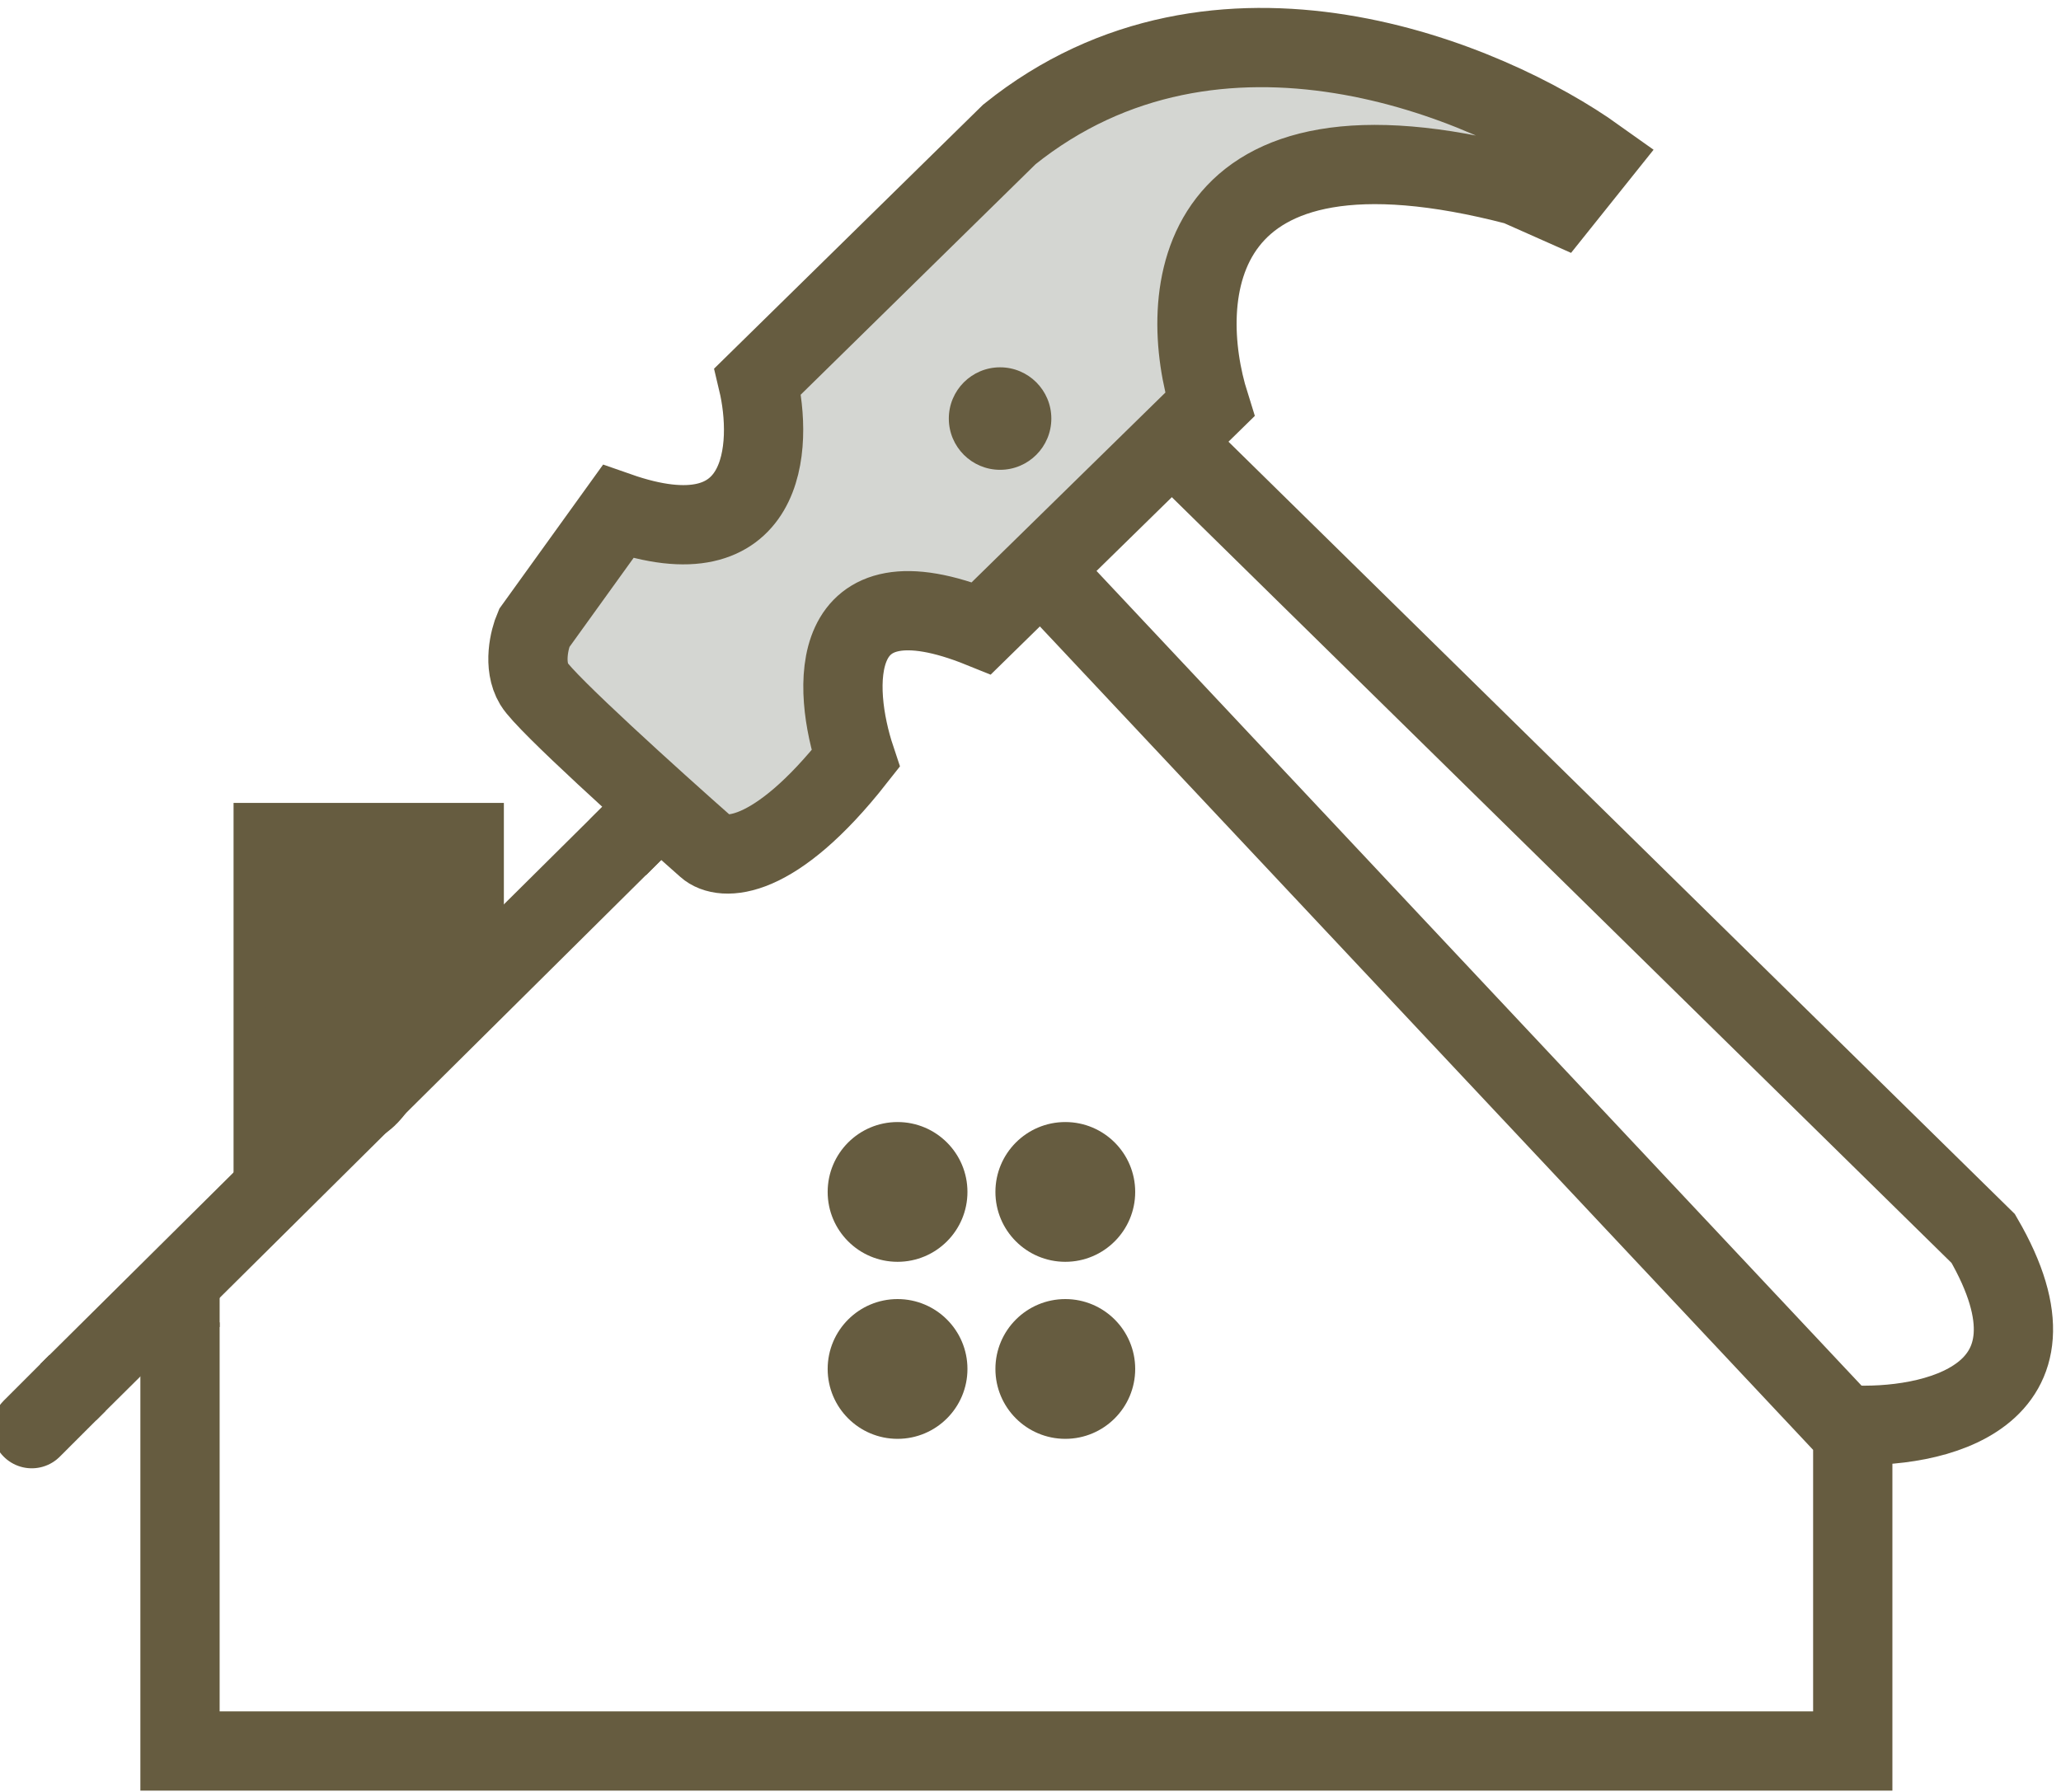
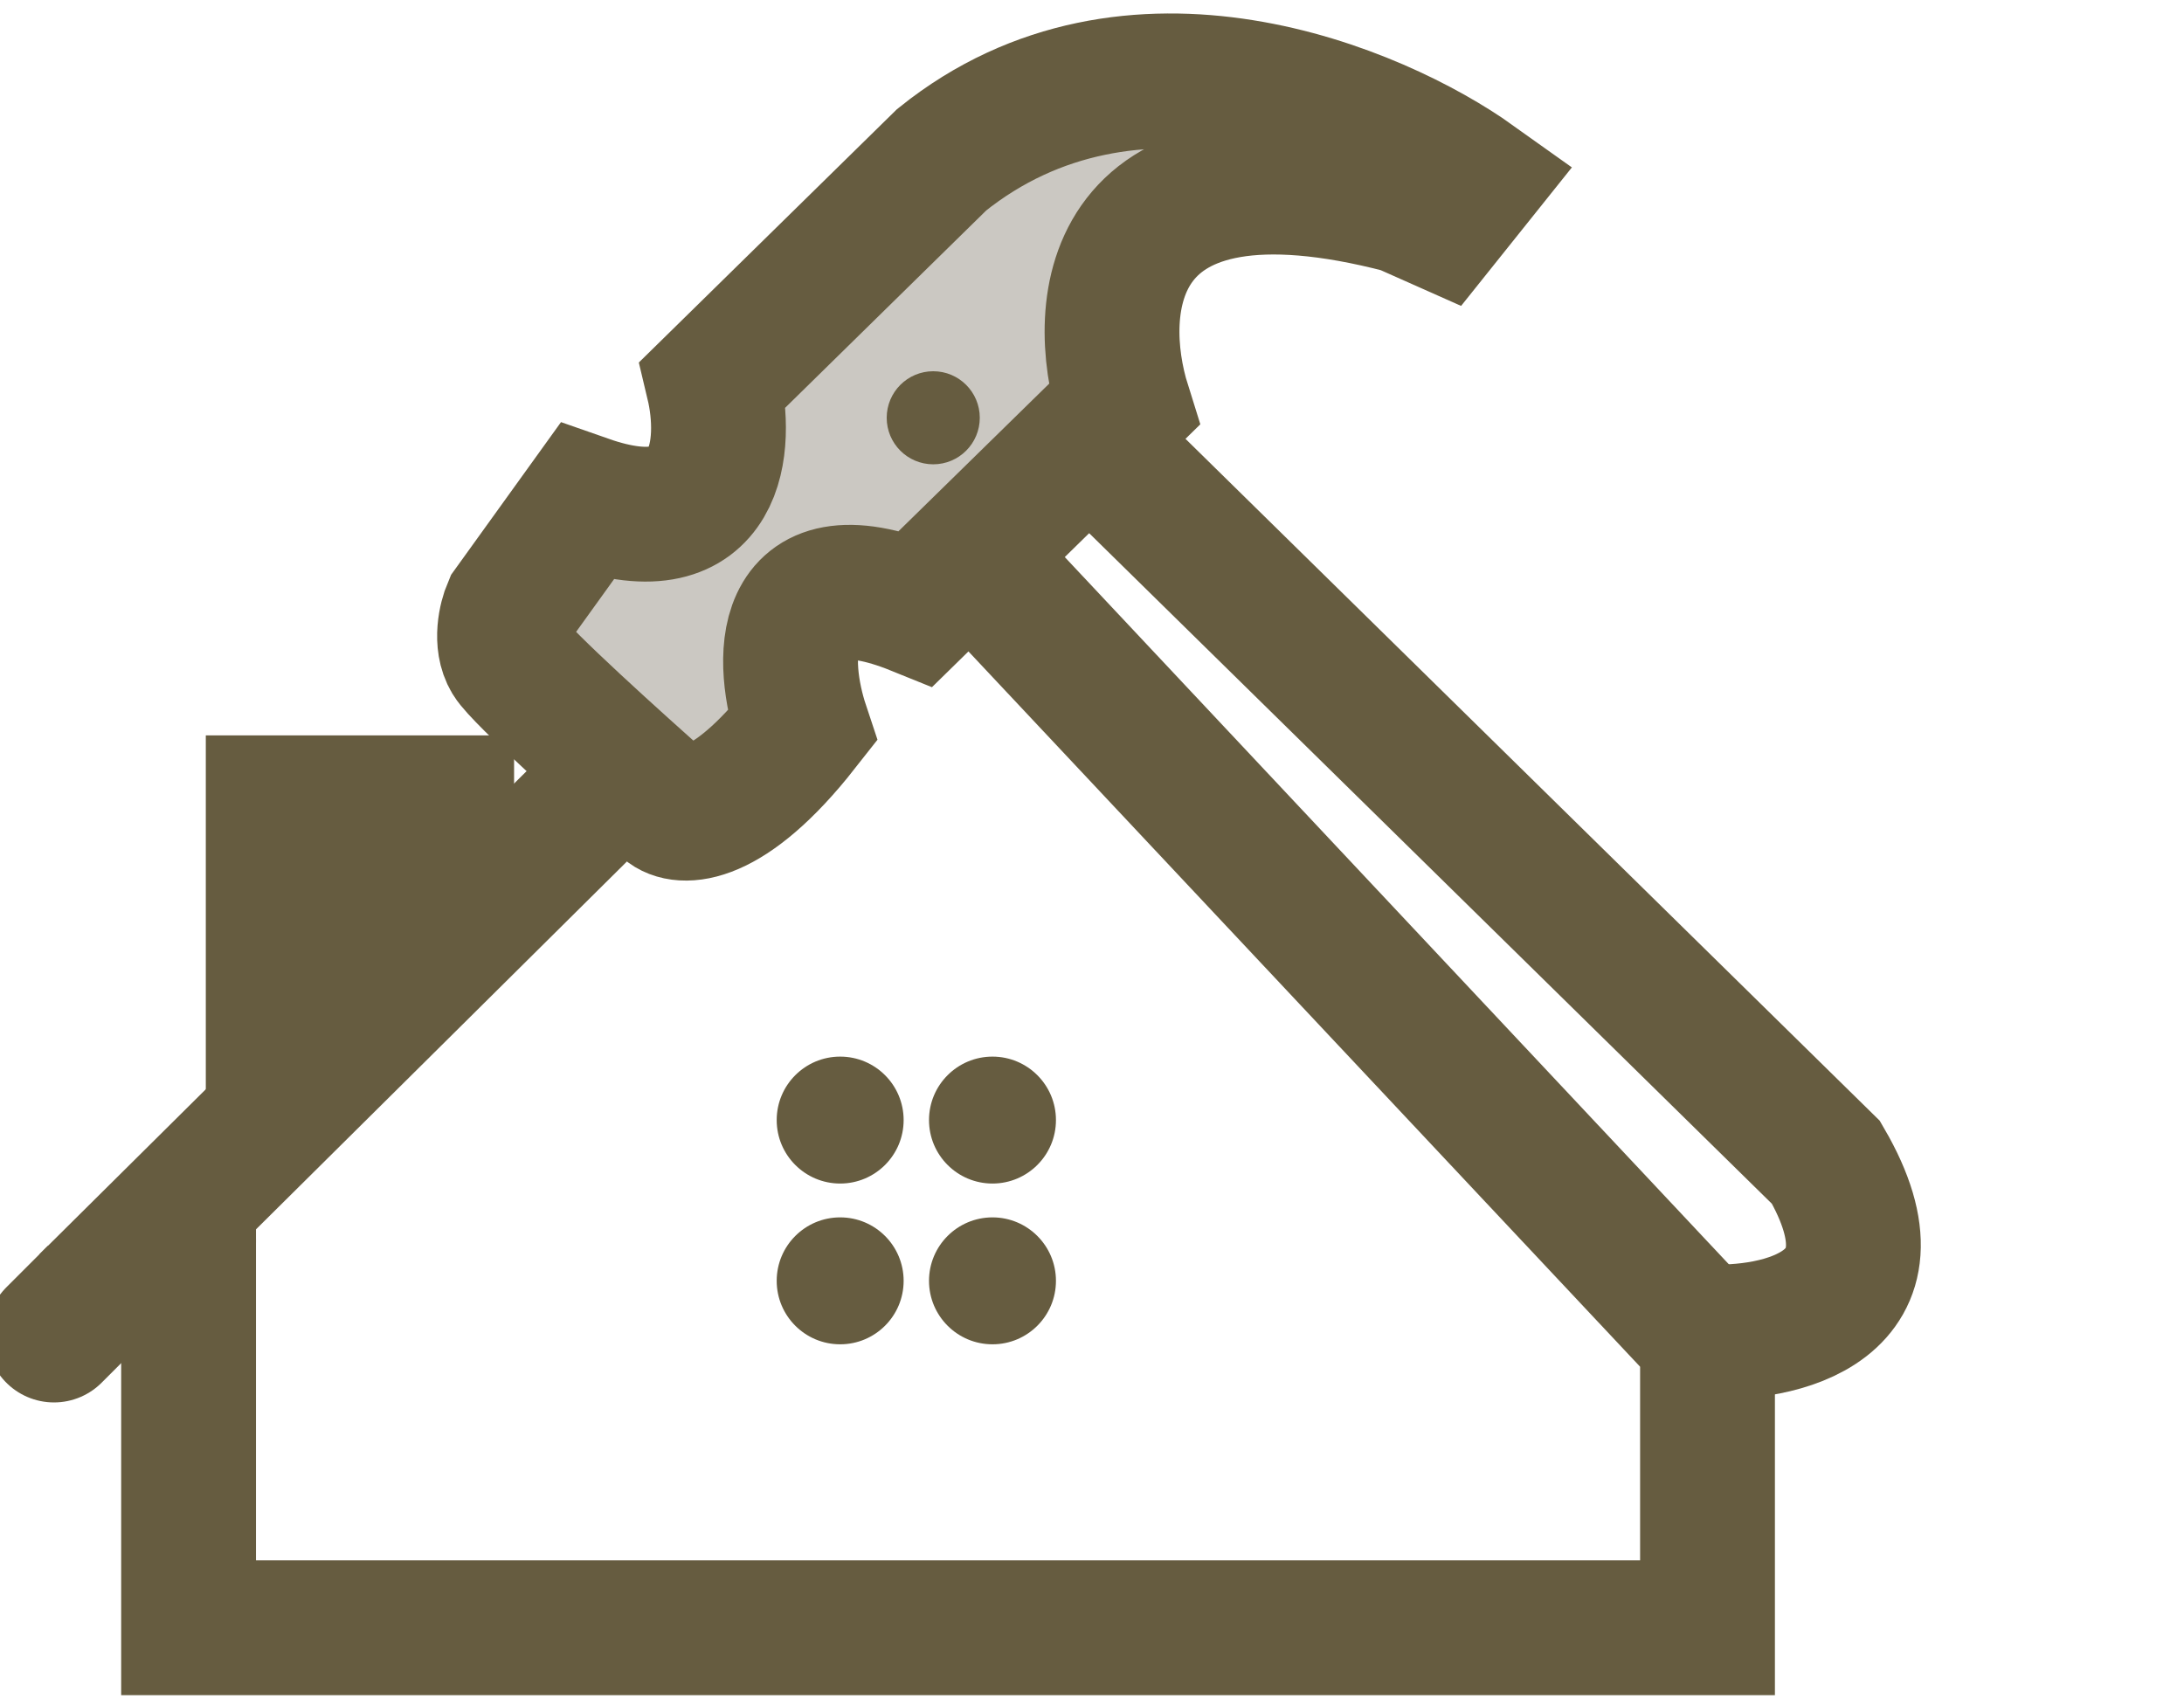
- <svg xmlns="http://www.w3.org/2000/svg" width="130" height="113" viewBox="0 0 130 113" fill="none">
-   <path d="M11.354 83.422V110.461H116.865V90.476L67.195 37.573" stroke="#665C40" stroke-width="5" />
-   <path d="M4.3 87.83L40.156 52.268" stroke="#665C40" stroke-width="5" />
-   <path d="M116.571 89.888C121.861 90.181 130.972 88.242 125.094 78.131L75.425 29.344" stroke="#665C40" stroke-width="5" />
-   <path d="M76.306 25.523L61.905 39.63C52.03 35.633 52.5 43.451 53.97 47.86C48.797 54.443 45.545 54.325 44.565 53.444C41.234 50.505 34.396 44.333 33.691 43.157C32.985 41.982 33.397 40.316 33.691 39.63L38.981 32.283C48.386 35.575 48.778 28.168 47.798 24.054L63.669 8.477C76.835 -2.104 93.843 5.048 100.7 9.946L98.349 12.885L95.704 11.71C75.013 6.302 74.151 18.665 76.306 25.523Z" fill="#D4D6D2" stroke="#665C40" stroke-width="5" />
-   <path d="M41.332 51.093L38.981 53.444" stroke="#665C40" stroke-width="5" />
-   <path d="M17.232 53.15V72.841L29.282 62.555V53.15H17.232Z" fill="#665C40" stroke="#665C40" stroke-width="5" />
-   <path d="M21.058 58.966C21.002 59.734 20.891 60.473 20.717 61.22C20.652 61.501 20.479 61.745 20.401 62.028" stroke="#665C40" stroke-width="11" stroke-linecap="round" />
-   <path d="M21.312 57C21.212 57.011 21 57.246 21 57.353C21 57.833 23.34 57.113 23.741 57.097C23.881 57.091 25.814 57.02 25.814 57.34C25.814 57.755 25.825 58.085 25.611 58.44C25.315 58.933 24.092 60.327 25.299 60.478C25.462 60.498 26.086 60.344 25.99 60.698C25.971 60.768 25.862 60.819 25.814 60.865C25.691 60.983 25.556 61.077 25.43 61.193C25.126 61.473 24.834 61.799 24.512 62.054C24.058 62.414 23.721 62.938 23.363 63.395C23.162 63.651 23.006 63.95 22.808 64.212C22.52 64.592 22.218 64.957 21.971 65.37C21.814 65.632 21.697 65.903 21.557 66.168C21.462 66.35 21.396 66.6 21.258 66.747C21.228 66.778 21.134 67.046 21.134 66.993" stroke="#665C40" stroke-width="11" stroke-linecap="round" />
-   <path d="M11.354 83.716V81.952V80.189" stroke="#665C40" stroke-width="5" />
-   <path d="M4.888 87.243C3.419 88.712 0.891 91.24 2.537 89.594" stroke="#665C40" stroke-width="5" />
-   <circle cx="63.081" cy="26.405" r="3.233" fill="#665C40" />
-   <rect x="52.206" y="81.952" width="8.817" height="8.817" rx="4.409" fill="#665C40" />
-   <rect x="62.787" y="81.952" width="8.817" height="8.817" rx="4.409" fill="#665C40" />
-   <rect x="52.206" y="70.784" width="8.817" height="8.817" rx="4.409" fill="#665C40" />
-   <rect x="62.787" y="70.784" width="8.817" height="8.817" rx="4.409" fill="#665C40" />
+ <svg xmlns="http://www.w3.org/2000/svg" width="81" height="63" viewBox="0 0 81 63" fill="none">
+   <path d="M6.994 45.938V60.375H63.328V49.704L36.809 21.459" stroke="#665C40" stroke-width="5" />
+   <path d="M3.228 48.292L22.372 29.305" stroke="#665C40" stroke-width="5" />
+   <path d="M63.171 49.39C65.995 49.547 70.86 48.512 67.721 43.114L41.202 17.065" stroke="#665C40" stroke-width="5" />
+   <path d="M41.673 15.025L33.984 22.557C28.712 20.423 28.963 24.597 29.747 26.951C26.985 30.466 25.249 30.403 24.726 29.933C22.948 28.363 19.297 25.068 18.92 24.44C18.543 23.813 18.763 22.924 18.92 22.557L21.744 18.634C26.766 20.392 26.975 16.438 26.452 14.241L34.926 5.924C41.956 0.275 51.036 4.093 54.697 6.709L53.442 8.278L52.03 7.65C40.983 4.763 40.522 11.364 41.673 15.025Z" fill="#CBC8C2" stroke="#665C40" stroke-width="5" />
+   <path d="M23 28.677L21.744 29.933" stroke="#665C40" stroke-width="5" />
+   <path d="M10.133 29.776V40.289L16.566 34.797V29.776H10.133Z" fill="#665C40" stroke="#665C40" stroke-width="5" />
+   <path d="M6.994 46.095V45.154V44.212" stroke="#665C40" stroke-width="5" />
+   <path d="M3.542 47.978C2.757 48.763 1.408 50.112 2.287 49.233" stroke="#665C40" stroke-width="5" />
+   <circle cx="34.612" cy="15.496" r="1.726" fill="#665C40" />
+   <rect x="28.806" y="45.154" width="4.708" height="4.708" rx="2.354" fill="#665C40" />
+   <rect x="34.455" y="45.154" width="4.708" height="4.708" rx="2.354" fill="#665C40" />
+   <rect x="28.806" y="39.191" width="4.708" height="4.708" rx="2.354" fill="#665C40" />
+   <rect x="34.455" y="39.191" width="4.708" height="4.708" rx="2.354" fill="#665C40" />
</svg>
